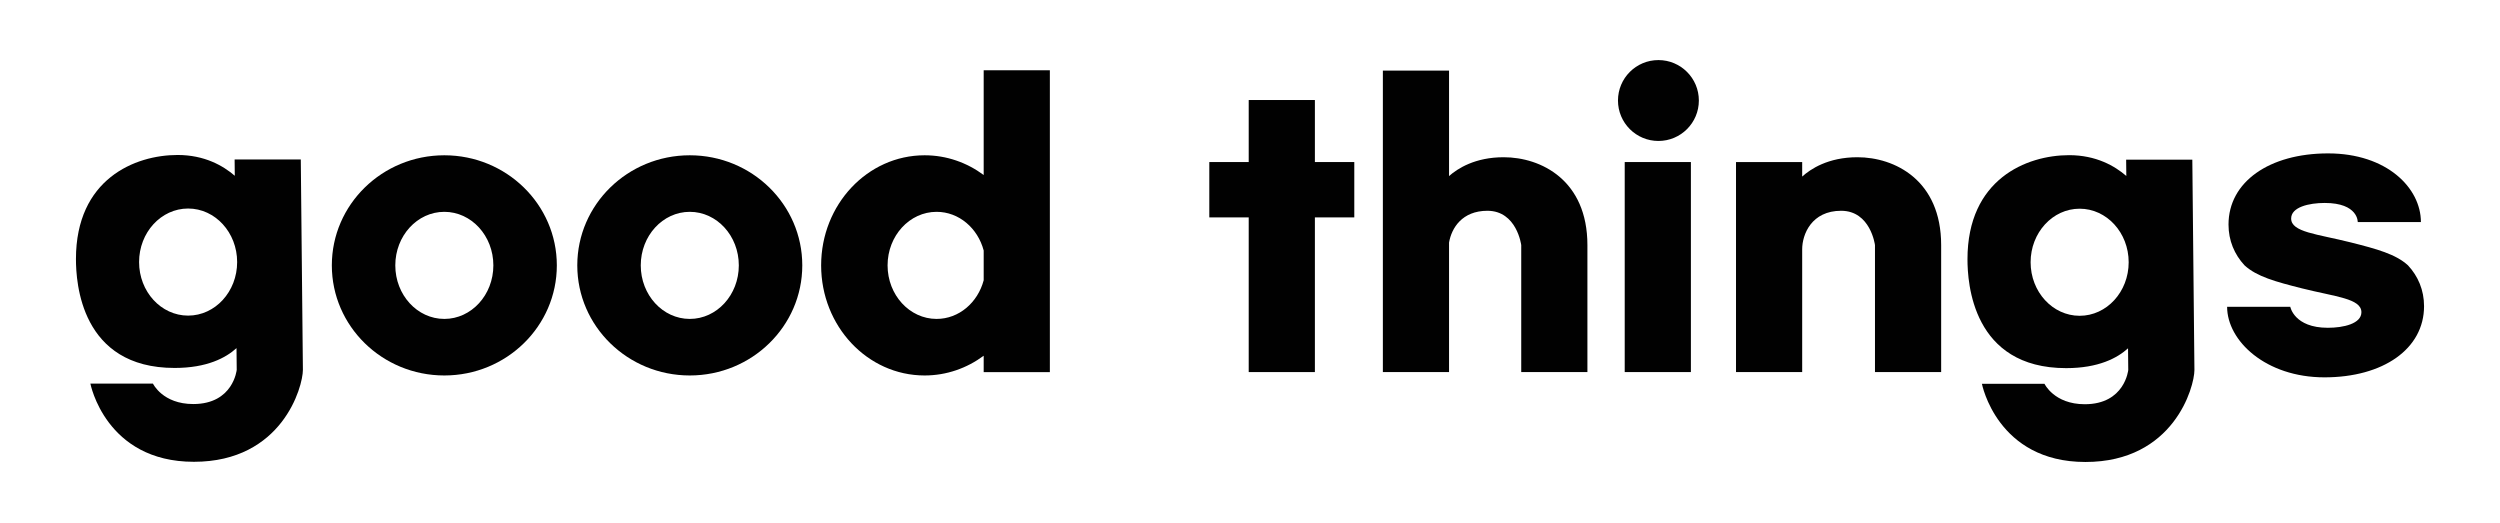
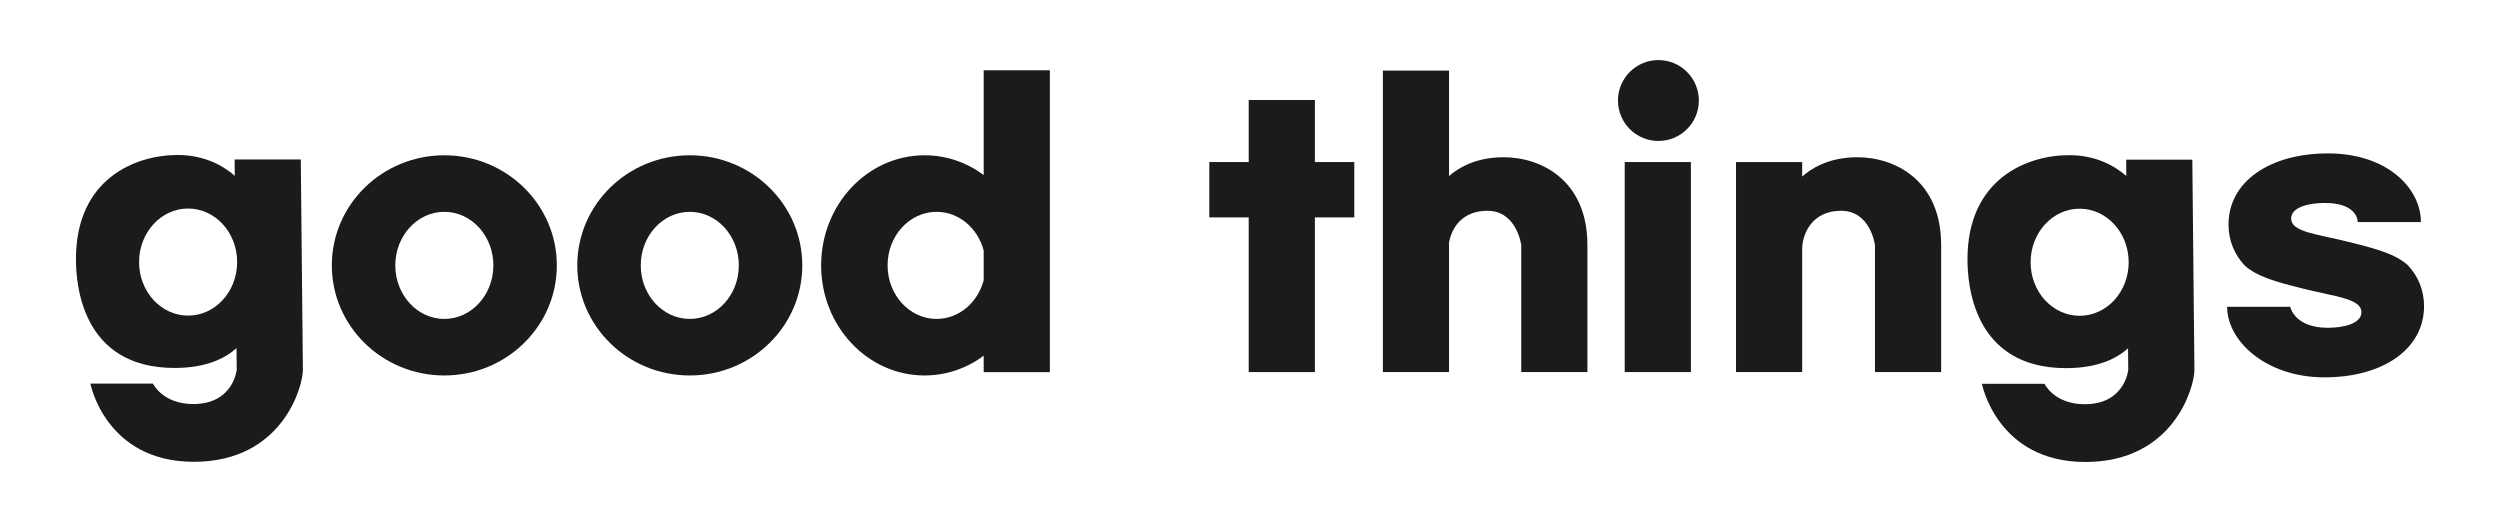
<svg xmlns="http://www.w3.org/2000/svg" viewBox="0 0 680 142">
-   <g fill="#010101">
+   <g fill="#1C1B19">
    <polygon points="357.649 27.205 339.649 27.205 339.649 44.077 328.931 44.077 328.931 59.132 339.649 59.132 339.649 101.205 357.649 101.205 357.649 59.132 368.368 59.132 368.368 44.077 357.649 44.077 357.649 27.205" />
    <path d="M267.562,47.602c-4.557-3.378-10.093-5.365-16.068-5.365-15.544,0-28.145,13.407-28.145,29.945s12.601,29.945,28.145,29.945c5.975,0,11.511-1.987,16.068-5.365v4.456h18V19.11h-18v28.492ZM254.758,86.746c-7.365,0-13.336-6.52-13.336-14.564s5.971-14.564,13.336-14.564c6.079,0,11.198,4.446,12.805,10.52v8.087c-1.606,6.074-6.725,10.52-12.805,10.52Z" />
    <rect x="441.922" y="44.077" width="18" height="57.127" />
    <circle cx="451.09" cy="27.341" r="11" />
    <path d="M578.313,43.432l.044,4.427c-3.133-2.711-8.219-5.654-15.549-5.654-11.618,0-27.654,6.545-27.654,28.309,0,6.382,1.309,29.618,26.836,29.618,8.801,0,13.934-2.753,16.836-5.391l.059,5.9s-.92,9.309-11.823,9.309c-8.345,0-10.964-5.564-10.964-5.564h-17.018s4.091,21.273,28.145,21.273,29.659-20.418,29.659-25.018l-.573-57.209h-18ZM565.663,85.895c-7.365,0-13.336-6.52-13.336-14.564s5.971-14.564,13.336-14.564,13.336,6.52,13.336,14.564-5.971,14.564-13.336,14.564Z" />
    <path d="M63.817,43.382l.044,4.427c-3.133-2.711-8.219-5.654-15.549-5.654-11.618,0-27.654,6.545-27.654,28.309,0,6.382,1.309,29.618,26.836,29.618,8.801,0,13.934-2.753,16.836-5.391l.059,5.9s-.92,9.309-11.823,9.309c-8.345,0-10.964-5.564-10.964-5.564h-17.018s4.091,21.273,28.145,21.273,29.659-20.418,29.659-25.018l-.573-57.209h-18ZM51.167,85.846c-7.365,0-13.336-6.52-13.336-14.564s5.971-14.564,13.336-14.564,13.336,6.52,13.336,14.564-5.971,14.564-13.336,14.564Z" />
    <path d="M505.208,42.768c-7.965,0-12.775,3.23-15.014,5.261v-3.952h-18v57.127h18v-33.4c0-4.091,2.577-10.473,10.595-10.473s9.205,9.327,9.205,9.327v34.545h18v-34.545c0-17.673-12.641-23.891-22.786-23.891Z" />
    <path d="M408.99,42.768c-7.789,0-12.549,3.084-14.85,5.12v-28.683h-18v82h18v-35.22c.665-3.926,3.53-8.653,10.432-8.653,8.018,0,9.204,9.327,9.204,9.327v34.545h18v-34.545c0-17.673-12.641-23.891-22.786-23.891Z" />
    <path d="M654.977,72.18c-3.312-3.042-8.434-4.446-15.588-6.249-9.094-2.292-16.196-2.753-16.196-6.497,0-3.104,4.838-4.231,9.129-4.231,9.171,0,8.984,5.198,8.984,5.198h17.182c0-9.255-9.255-18.678-25.241-18.678s-27.092,7.74-27.092,19.351c0,4.368,1.616,8.151,4.365,11.106,3.312,3.042,8.434,4.446,15.588,6.249,9.094,2.292,16.196,2.753,16.196,6.497,0,3.104-4.838,4.231-9.129,4.231-9.171,0-10.218-5.712-10.218-5.712h-17.182c0,9.255,10.489,19.192,26.475,19.192s27.092-7.74,27.092-19.351c0-4.368-1.616-8.151-4.365-11.106Z" />
    <path d="M120.858,42.237c-16.9,0-30.6,13.407-30.6,29.945s13.7,29.945,30.6,29.945,30.6-13.407,30.6-29.945-13.7-29.945-30.6-29.945ZM120.858,86.746c-7.365,0-13.336-6.52-13.336-14.564s5.971-14.564,13.336-14.564,13.336,6.52,13.336,14.564-5.971,14.564-13.336,14.564Z" />
    <path d="M187.622,42.237c-16.9,0-30.6,13.407-30.6,29.945s13.7,29.945,30.6,29.945,30.6-13.407,30.6-29.945-13.7-29.945-30.6-29.945ZM187.622,86.746c-7.365,0-13.336-6.52-13.336-14.564s5.971-14.564,13.336-14.564,13.336,6.52,13.336,14.564-5.971,14.564-13.336,14.564Z" />
  </g>
</svg>
